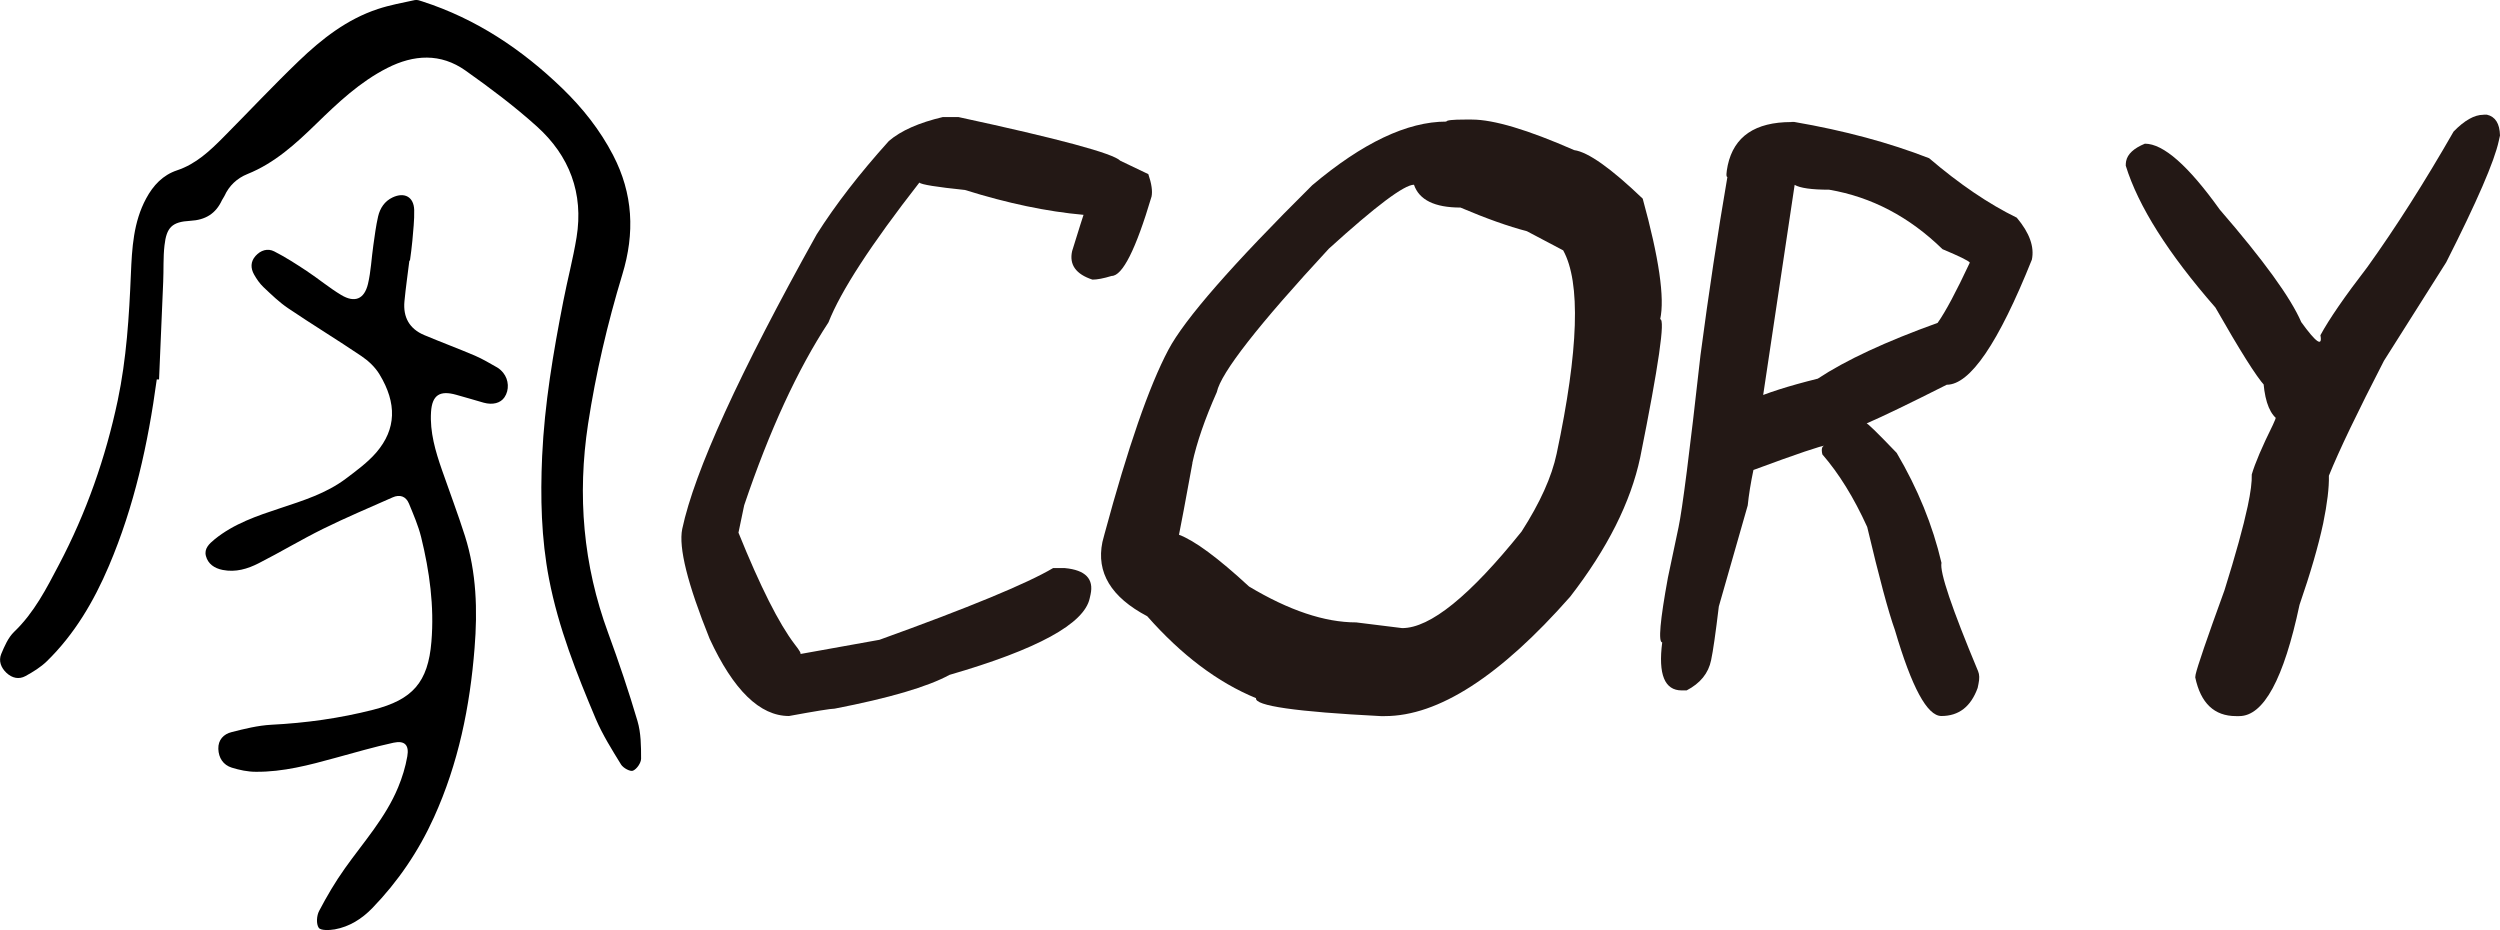
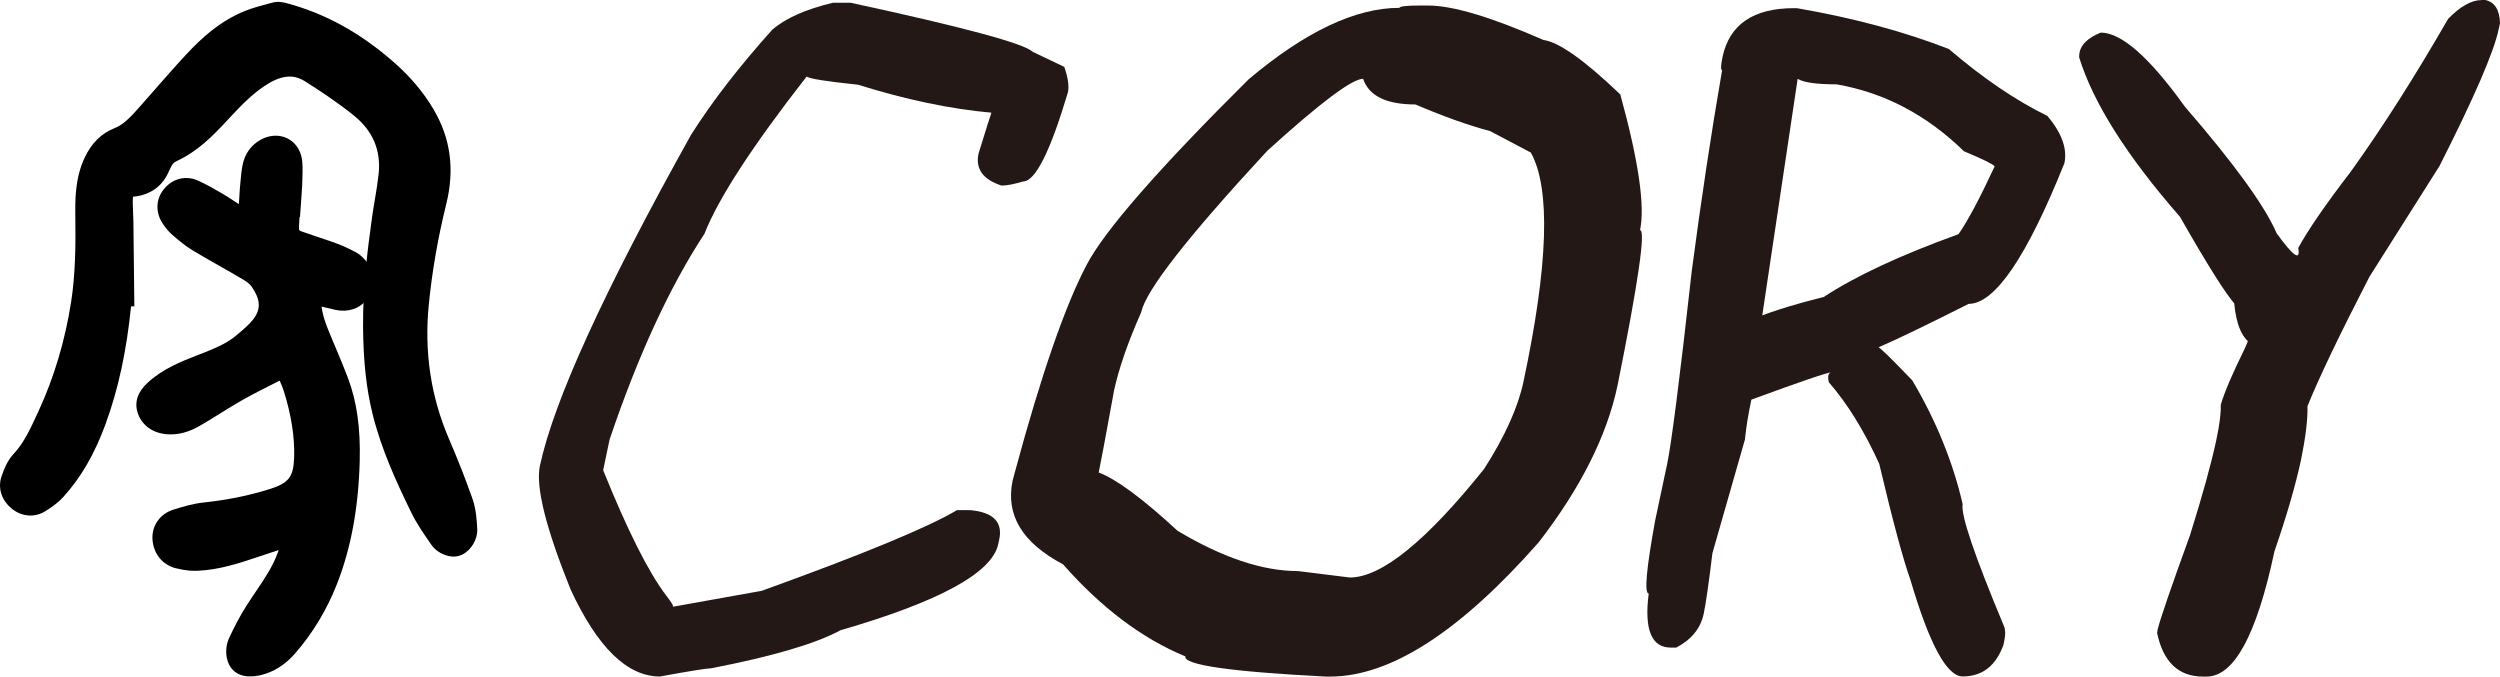
- <svg xmlns="http://www.w3.org/2000/svg" id="layer1" data-name="layer1" viewBox="0 0 271.61 101.03">
+ <svg xmlns="http://www.w3.org/2000/svg" id="layer1" data-name="layer1" viewBox="0 0 388.91 105.24">
  <defs>
    <style>
      .cls-1 {
        fill: #231815;
      }
    </style>
  </defs>
+   <path class="cls-1" d="M129.63.43h2.71c17.59,3.8,27.02,6.35,28.31,7.63l4.92,2.35c.57,1.66.76,2.97.57,3.92-2.76,9.27-5.09,13.9-6.99,13.9-1.43.43-2.54.64-3.35.64-2.9-.95-4.09-2.61-3.57-4.99,1.23-3.99,1.9-6.11,2-6.35-6.37-.57-13.29-2.02-20.75-4.35-4.99-.52-7.65-.95-7.99-1.28-8.46,10.84-13.76,18.99-15.9,24.46-5.42,8.27-10.34,18.94-14.76,32.01l-1,4.78c3.8,9.41,7.08,15.92,9.84,19.54.9,1.14,1.21,1.71.93,1.71l13.9-2.49c15.69-5.66,25.81-9.84,30.37-12.55h2.07c3.61.33,5.11,1.88,4.49,4.64l-.14.64c-.95,4.47-9.13,8.94-24.53,13.4-3.85,2.09-10.55,4.06-20.11,5.92-.67,0-3.33.43-7.99,1.28-5.09,0-9.72-4.52-13.9-13.55-3.85-9.56-5.44-15.95-4.78-19.18,2.14-10.08,9.98-27.26,23.53-51.55,3.28-5.18,7.49-10.62,12.62-16.33,2.09-1.81,5.25-3.21,9.48-4.21Z" />
+   <path class="cls-1" d="M220.9.86h1.28c3.8,0,9.77,1.78,17.9,5.35,2.43.33,6.42,3.16,11.98,8.48,2.85,10.36,3.87,17.4,3.07,21.11.9,0-.26,8.06-3.5,24.17-1.66,7.84-5.75,15.97-12.26,24.39-12.27,13.93-23.08,20.89-32.44,20.89h-.71c-14.83-.76-22.1-1.81-21.82-3.14-6.7-2.76-13.05-7.53-19.04-14.33-6.32-3.33-8.94-7.65-7.84-12.98l.36-1.35c4.09-15.16,7.82-25.93,11.19-32.3,2.8-5.32,11.19-14.93,25.17-28.81,8.8-7.41,16.61-11.12,23.46-11.12.05-.24,1.12-.36,3.21-.36ZM173.27,60.96c-1.24,6.8-2.02,10.98-2.35,12.55,2.71,1,6.8,4.02,12.26,9.06,6.99,4.18,13.24,6.27,18.75,6.27l8.06,1c4.89,0,11.86-5.63,20.89-16.9,3.23-5.04,5.28-9.58,6.13-13.62,3.85-18.11,4.23-29.97,1.14-35.58l-6.35-3.35c-3.28-.86-7.15-2.24-11.62-4.14-4.52,0-7.23-1.33-8.13-3.99-1.71,0-6.68,3.73-14.9,11.19-12.36,13.36-18.9,21.72-19.61,25.1-2.09,4.71-3.52,8.84-4.28,12.41Z" />
+   <path class="cls-1" d="M279.08,1.28h.5c8.79,1.52,16.66,3.64,23.6,6.35,5.28,4.52,10.38,7.99,15.33,10.41,2.23,2.66,3.11,5.11,2.64,7.34-5.85,14.59-10.82,21.89-14.9,21.89-6.61,3.33-11.29,5.59-14.05,6.77.05-.19,1.81,1.52,5.28,5.13,3.71,6.27,6.32,12.69,7.84,19.25-.33,1.62,1.81,7.94,6.42,18.97.24.57.26,1.31.07,2.21l-.14.71c-1.19,3.28-3.3,4.92-6.35,4.92-2.47,0-5.18-5.01-8.13-15.04-1.14-3.19-2.76-9.2-4.85-18.04-2.33-5.13-4.95-9.36-7.84-12.69-.24-1.04-.05-1.57.57-1.57-.67,0-4.87,1.43-12.62,4.28-.48,2.23-.81,4.3-1,6.2l-5.06,17.68c-.57,4.7-1.02,7.84-1.35,9.41-.48,2.28-1.9,4.04-4.28,5.28h-.86c-2.99,0-4.14-2.8-3.42-8.41-.71,0-.38-3.78,1-11.34l1.86-8.77c.66-3.09,1.95-13.14,3.85-30.16,1.43-10.84,2.99-21.22,4.71-31.16-.24,0-.21-.69.07-2.07,1.09-5.04,4.8-7.56,11.12-7.56ZM279.65,12.26l-5.63,37.65h-1.93c2.61-1.19,6.49-2.43,11.62-3.71,4.9-3.23,11.88-6.49,20.96-9.77,1.38-1.95,3.26-5.47,5.63-10.55-.24-.33-1.83-1.12-4.78-2.35-5.8-5.66-12.41-9.13-19.82-10.41-3.09,0-5.11-.28-6.06-.86Z" />
+   <path class="cls-1" d="M386.06,0h.57c1.47.33,2.23,1.54,2.28,3.64l-.21.93c-.76,3.57-3.83,10.65-9.2,21.25l-10.91,17.25c-4.61,8.94-7.82,15.64-9.63,20.11.05,2.09-.29,4.87-1,8.34-.86,3.99-2.24,8.75-4.14,14.26-2.76,12.98-6.27,19.47-10.55,19.47h-.57c-3.8,0-6.18-2.26-7.13-6.77l.07-.5c.29-1.33,1.97-6.25,5.06-14.76,1.95-6.23,3.3-11.12,4.06-14.69.52-2.42.76-4.28.71-5.56.57-1.95,1.81-4.85,3.71-8.7.33-.71.52-1.19.57-1.43v.29c-1.38-1.24-2.14-3.71-2.28-7.42.38,0,.5.43.36,1.28l-.07.43c-1.47-1.62-4.35-6.18-8.63-13.69-8.27-9.46-13.5-17.73-15.69-24.81,0-.28.02-.55.07-.78.24-1.24,1.33-2.26,3.28-3.07,3.23,0,7.6,3.85,13.12,11.55,7.65,8.84,12.41,15.4,14.26,19.68,2.61,3.61,3.73,4.37,3.35,2.28,1.52-2.8,4.25-6.77,8.2-11.91,4.94-6.89,9.98-14.81,15.12-23.74,1.9-1.95,3.64-2.92,5.21-2.92Z" />
  <g>
-     <path class="cls-1" d="M102.46,12.72h1.68c10.92,2.36,16.78,3.94,17.57,4.74l3.05,1.46c.35,1.03.47,1.84.35,2.43-1.71,5.76-3.16,8.63-4.34,8.63-.88.27-1.58.4-2.08.4-1.8-.59-2.54-1.62-2.21-3.1.77-2.48,1.18-3.79,1.24-3.94-3.96-.35-8.25-1.25-12.88-2.7-3.1-.32-4.75-.59-4.96-.8-5.25,6.73-8.54,11.79-9.87,15.18-3.36,5.13-6.42,11.76-9.16,19.88l-.62,2.97c2.36,5.84,4.4,9.89,6.11,12.13.56.71.75,1.06.58,1.06l8.63-1.55c9.74-3.51,16.02-6.11,18.86-7.79h1.28c2.24.21,3.17,1.17,2.79,2.88l-.09.4c-.59,2.77-5.67,5.55-15.23,8.32-2.39,1.3-6.55,2.52-12.48,3.67-.41,0-2.07.27-4.96.8-3.16,0-6.04-2.8-8.63-8.41-2.39-5.93-3.38-9.9-2.97-11.91,1.33-6.26,6.2-16.93,14.61-32.01,2.04-3.22,4.65-6.6,7.84-10.14,1.3-1.12,3.26-1.99,5.89-2.61Z" />
-     <path class="cls-1" d="M159.12,12.99h.8c2.36,0,6.07,1.11,11.11,3.32,1.51.21,3.98,1.96,7.44,5.27,1.77,6.43,2.41,10.8,1.9,13.1.56,0-.16,5-2.17,15.01-1.03,4.87-3.57,9.92-7.61,15.14-7.62,8.65-14.33,12.97-20.14,12.97h-.44c-9.21-.47-13.72-1.12-13.55-1.95-4.16-1.71-8.1-4.68-11.82-8.9-3.93-2.07-5.55-4.75-4.87-8.06l.22-.84c2.54-9.41,4.85-16.1,6.95-20.05,1.74-3.3,6.95-9.27,15.63-17.88,5.46-4.6,10.32-6.91,14.56-6.91.03-.15.69-.22,1.99-.22ZM129.55,50.31c-.77,4.22-1.26,6.82-1.46,7.79,1.68.62,4.22,2.49,7.61,5.62,4.34,2.6,8.22,3.9,11.64,3.9l5,.62c3.04,0,7.36-3.5,12.97-10.49,2.01-3.13,3.28-5.95,3.81-8.46,2.39-11.24,2.63-18.61.71-22.09l-3.94-2.08c-2.04-.53-4.44-1.39-7.22-2.57-2.8,0-4.49-.83-5.05-2.48-1.06,0-4.15,2.32-9.25,6.95-7.67,8.29-11.73,13.49-12.17,15.58-1.3,2.92-2.18,5.49-2.66,7.7Z" />
-     <path class="cls-1" d="M194.63,13.25h.31c5.46.94,10.34,2.26,14.65,3.94,3.28,2.8,6.45,4.96,9.52,6.46,1.39,1.65,1.93,3.17,1.64,4.56-3.63,9.06-6.71,13.59-9.25,13.59-4.1,2.07-7.01,3.47-8.72,4.21.03-.12,1.12.94,3.28,3.19,2.3,3.9,3.92,7.88,4.87,11.95-.21,1,1.12,4.93,3.98,11.78.15.35.16.81.04,1.37l-.09.44c-.74,2.04-2.05,3.05-3.94,3.05-1.54,0-3.22-3.11-5.05-9.34-.71-1.98-1.71-5.71-3.01-11.2-1.45-3.19-3.07-5.81-4.87-7.88-.15-.65-.03-.97.35-.97-.41,0-3.03.88-7.84,2.66-.29,1.39-.5,2.67-.62,3.85l-3.14,10.98c-.35,2.92-.63,4.87-.84,5.84-.29,1.42-1.18,2.51-2.66,3.28h-.53c-1.86,0-2.57-1.74-2.12-5.22-.44,0-.24-2.35.62-7.04l1.15-5.45c.41-1.92,1.21-8.16,2.39-18.73.89-6.73,1.86-13.18,2.92-19.34-.15,0-.13-.43.04-1.28.68-3.13,2.98-4.69,6.91-4.69ZM194.98,20.07l-3.5,23.37h-1.2c1.62-.74,4.03-1.51,7.21-2.3,3.04-2.01,7.38-4.03,13.02-6.06.86-1.21,2.02-3.39,3.5-6.55-.15-.21-1.14-.69-2.97-1.46-3.6-3.51-7.7-5.67-12.31-6.46-1.92,0-3.17-.18-3.76-.53Z" />
-     <path class="cls-1" d="M269.84,12.46h.35c.91.21,1.39.96,1.42,2.26l-.13.58c-.47,2.21-2.38,6.61-5.71,13.19l-6.77,10.71c-2.86,5.55-4.86,9.71-5.98,12.48.03,1.3-.18,3.03-.62,5.18-.53,2.48-1.39,5.43-2.57,8.85-1.71,8.06-3.9,12.09-6.55,12.09h-.35c-2.36,0-3.84-1.4-4.43-4.21l.04-.31c.18-.83,1.22-3.88,3.14-9.16,1.21-3.87,2.05-6.91,2.52-9.12.32-1.5.47-2.66.44-3.45.35-1.21,1.12-3.01,2.3-5.4.21-.44.32-.74.35-.89v.18c-.86-.77-1.33-2.3-1.42-4.6.24,0,.31.27.22.8l-.04.27c-.92-1-2.7-3.84-5.36-8.5-5.13-5.87-8.38-11.01-9.74-15.41,0-.18.01-.34.04-.49.15-.77.83-1.4,2.04-1.9,2.01,0,4.72,2.39,8.14,7.17,4.75,5.49,7.7,9.56,8.85,12.22,1.62,2.24,2.32,2.72,2.08,1.42.94-1.74,2.64-4.21,5.09-7.39,3.07-4.28,6.2-9.19,9.38-14.74,1.18-1.21,2.26-1.82,3.23-1.82Z" />
-   </g>
-   <g>
-     <path d="M17.03,41.23c-.94,6.96-2.44,13.78-5.2,20.26-1.64,3.85-3.73,7.41-6.74,10.35-.67.65-1.5,1.16-2.32,1.61-.71.39-1.45.23-2.07-.35-.6-.57-.87-1.3-.57-2.04.36-.86.76-1.8,1.42-2.43,2.17-2.08,3.5-4.7,4.86-7.29,2.97-5.64,5.06-11.6,6.38-17.83.95-4.52,1.24-9.12,1.43-13.73.12-2.82.27-5.65,1.66-8.22.76-1.41,1.8-2.54,3.37-3.06,2.04-.68,3.55-2.11,5.01-3.58,2.74-2.76,5.4-5.6,8.2-8.29,2.5-2.4,5.23-4.54,8.59-5.65,1.3-.43,2.67-.68,4.01-.97.26-.06.57.06.84.15,5.84,1.89,10.8,5.2,15.19,9.44,2.21,2.14,4.1,4.52,5.52,7.26,2.17,4.18,2.38,8.45,1,12.97-1.61,5.31-2.88,10.73-3.72,16.23-1.18,7.75-.54,15.31,2.18,22.7,1.16,3.16,2.24,6.36,3.19,9.58.38,1.29.39,2.72.39,4.08,0,.46-.46,1.13-.88,1.31-.29.13-1.06-.29-1.29-.66-.99-1.61-2.01-3.23-2.75-4.96-2.08-4.93-4.06-9.92-5.08-15.21-.85-4.41-.95-8.86-.75-13.33.26-5.69,1.21-11.28,2.3-16.85.45-2.32,1.06-4.6,1.44-6.93.78-4.79-.77-8.87-4.32-12.06-2.43-2.19-5.07-4.17-7.74-6.06-2.71-1.92-5.62-1.75-8.51-.28-2.97,1.51-5.36,3.77-7.71,6.06-2.24,2.18-4.52,4.27-7.48,5.46-1.12.45-1.99,1.26-2.5,2.39-.07.16-.19.29-.26.44-.68,1.48-1.8,2.16-3.45,2.25-1.98.11-2.58.71-2.8,2.68-.15,1.31-.08,2.64-.14,3.96-.14,3.53-.3,7.06-.45,10.6-.08,0-.16,0-.24-.01Z" />
-     <path d="M44.48,28.28c-.18,1.49-.4,2.97-.54,4.46-.16,1.71.53,2.98,2.14,3.66,1.83.77,3.69,1.46,5.52,2.24.84.36,1.63.84,2.43,1.29.24.14.46.35.64.57.62.77.67,1.88.14,2.66-.43.64-1.28.86-2.26.59-1-.28-1.99-.59-2.99-.86-1.78-.5-2.61.03-2.73,1.86-.14,2.2.48,4.28,1.19,6.32.83,2.39,1.73,4.76,2.5,7.18,1.25,3.96,1.37,8.04,1.04,12.15-.5,6.36-1.76,12.55-4.41,18.39-1.66,3.67-3.9,6.98-6.71,9.88-1.13,1.16-2.47,2.01-4.07,2.3-.58.1-1.52.14-1.74-.17-.29-.42-.23-1.32.04-1.83.84-1.6,1.76-3.17,2.81-4.64,2.03-2.86,4.41-5.49,5.77-8.78.45-1.08.8-2.22,1-3.37.22-1.23-.28-1.75-1.49-1.49-2.13.46-4.23,1.08-6.33,1.65-2.83.78-5.68,1.54-8.64,1.51-.87,0-1.77-.19-2.61-.45-.93-.29-1.43-1.06-1.46-2.04-.03-.98.58-1.61,1.44-1.82,1.41-.36,2.86-.72,4.31-.8,3.75-.19,7.44-.7,11.08-1.63,4.27-1.09,5.96-2.98,6.32-7.39.32-3.85-.2-7.65-1.12-11.38-.31-1.24-.83-2.44-1.32-3.63-.33-.8-1-1.02-1.78-.67-2.52,1.12-5.07,2.19-7.54,3.41-2.37,1.17-4.64,2.54-7,3.74-1.21.62-2.51,1.01-3.92.73-.9-.18-1.59-.65-1.82-1.52-.21-.8.37-1.33.94-1.8,2.1-1.71,4.63-2.56,7.14-3.39,2.5-.83,5-1.61,7.13-3.21,1.17-.88,2.38-1.77,3.32-2.86,2.15-2.52,2.24-5.32.33-8.47-.47-.78-1.2-1.47-1.96-1.98-2.62-1.77-5.33-3.42-7.95-5.19-.97-.65-1.83-1.49-2.69-2.3-.41-.39-.75-.88-1.03-1.38-.38-.68-.39-1.39.16-2.01.56-.63,1.32-.86,2.03-.5,1.22.62,2.38,1.37,3.53,2.13,1.27.84,2.45,1.83,3.75,2.61,1.47.88,2.51.46,2.91-1.21.32-1.36.38-2.79.58-4.18.15-1.05.28-2.11.52-3.15.21-.89.7-1.65,1.57-2.06,1.29-.61,2.31-.06,2.35,1.36.03,1.12-.11,2.24-.2,3.36-.06.72-.17,1.43-.26,2.14-.02,0-.04,0-.06,0Z" />
+     <path d="M70.27,86.57c-1.19-.1-2.49-.83-3.15-1.8l-.22-.32c-1.03-1.49-2.1-3.02-2.94-4.76-2.27-4.65-4.59-9.66-5.97-15.16-.99-3.96-1.47-8.29-1.51-13.65-.05-5.9.64-11.66,1.39-17.02.13-.95.29-1.9.45-2.85.23-1.35.44-2.63.58-3.92.4-3.67-.89-6.73-3.84-9.11-2.63-2.12-5.46-3.97-7.63-5.34-.68-.43-1.35-.67-2.04-.72-1.07-.07-2.2.25-3.43.95-2.38,1.38-4.31,3.36-6.58,5.82-2.3,2.49-4.63,4.85-7.9,6.37-.44.2-.73.52-.9.96-.08.19-.17.38-.28.56-.97,2.35-2.87,3.74-5.51,4.02-.04,0-.08,0-.11.01,0,.05,0,.1-.01.16-.04.69,0,1.43.03,2.21.02.49.04.98.05,1.47.03,2.61.06,5.21.09,7.82l.06,5.38h-.51c-.72,7.04-1.98,12.87-3.96,18.29-1.71,4.69-3.88,8.42-6.62,11.41-.87.94-1.88,1.63-2.77,2.18-.8.5-1.7.72-2.61.66h0c-1-.08-1.91-.47-2.69-1.14-1.55-1.31-2.12-3.23-1.48-5.01.33-.93.83-2.33,1.85-3.42,1.61-1.72,2.63-3.93,3.7-6.27l.18-.38c2.44-5.29,4.15-11.03,5.08-17.05.69-4.46.7-9.08.65-13.05-.03-2.72-.08-6.11,1.46-9.36,1.08-2.28,2.6-3.77,4.63-4.57,1.35-.53,2.46-1.68,3.66-3.03.88-.99,1.76-1.99,2.63-2.99l.07-.08c1.59-1.82,3.24-3.7,4.93-5.51,2.13-2.27,5.09-5.09,9.12-6.67,1.18-.46,2.39-.78,3.45-1.06l.71-.19c.37-.1.76-.14,1.17-.11h0c.46.04.79.13,1.02.19,5.94,1.58,11.35,4.54,16.54,9.05,2.68,2.33,4.75,4.78,6.35,7.5,2.65,4.51,3.29,9.32,1.96,14.71-1.31,5.3-2.22,10.57-2.72,15.69-.72,7.3.33,14.27,3.1,20.73,1.42,3.31,2.63,6.38,3.69,9.39.58,1.65.68,3.37.75,4.74.09,1.56-.91,3.26-2.32,3.97-.5.25-1.05.35-1.63.31h-.04Z" />
+     <path d="M73.16,82.36c-.07-1.31-.16-2.94-.69-4.44-1.05-2.98-2.25-6.03-3.66-9.32-2.85-6.63-3.92-13.79-3.19-21.28.51-5.16,1.43-10.49,2.75-15.84,1.26-5.1.65-9.64-1.84-13.88-1.54-2.62-3.54-4.98-6.12-7.23-5.06-4.4-10.3-7.28-16.09-8.82-.21-.06-.49-.13-.81-.15-.28-.02-.55,0-.81.07l-.72.19c-1.09.29-2.22.59-3.33,1.02-3.83,1.5-6.67,4.21-8.72,6.4-1.68,1.8-3.32,3.67-4.9,5.49-.9,1.03-1.8,2.06-2.71,3.08-1.3,1.45-2.5,2.7-4.08,3.32-1.76.69-3.08,2-4.03,4.01-1.43,3.01-1.39,6.26-1.36,8.87.05,4.02.04,8.69-.66,13.24-.95,6.12-2.69,11.96-5.17,17.35l-.18.38c-1.12,2.42-2.17,4.71-3.9,6.56-.86.92-1.3,2.14-1.61,3.03-.48,1.36-.05,2.78,1.15,3.79.62.52,1.33.82,2.05.87.67.05,1.35-.12,1.95-.5.82-.51,1.76-1.14,2.53-1.99,2.64-2.88,4.74-6.49,6.4-11.04,2.03-5.56,3.31-11.64,4-19.02h.39s-.05-4.26-.05-4.26c-.03-2.6-.06-5.21-.09-7.81,0-.48-.03-.96-.05-1.44-.04-.81-.07-1.58-.03-2.32.05-.81.17-.99.17-.99,0,0,.17-.13.94-.22,2.27-.24,3.83-1.4,4.63-3.41.09-.15.18-.31.24-.47.28-.72.77-1.24,1.47-1.57,3.09-1.44,5.34-3.71,7.56-6.11,2.33-2.53,4.32-4.57,6.84-6.03,1.42-.82,2.77-1.19,4.01-1.1.9.06,1.76.36,2.61.9,2.2,1.39,5.06,3.26,7.73,5.41,3.26,2.63,4.69,6.03,4.25,10.1-.14,1.32-.36,2.61-.59,3.98-.16.94-.32,1.88-.45,2.82-.75,5.31-1.43,11.03-1.38,16.86.04,5.27.51,9.52,1.48,13.39,1.35,5.4,3.65,10.34,5.89,14.95.81,1.66,1.85,3.16,2.86,4.61l.22.32c.48.7,1.5,1.26,2.36,1.32.38.03.74-.04,1.06-.2,1-.5,1.77-1.81,1.71-2.91Z" />
+     <path d="M38.48,105.21c-1.06-.09-1.92-.53-2.49-1.27-1.03-1.34-.97-3.35-.37-4.64.88-1.91,1.76-3.55,2.69-5.02.48-.76.98-1.5,1.48-2.24,1.38-2.04,2.68-3.97,3.43-6.09.04-.13.09-.25.13-.38-.73.24-1.46.48-2.18.72l-1.29.43c-2.73.91-5.8,1.93-9.14,2.07-.38.02-.76.01-1.14-.02h-.14c-.68-.07-1.39-.19-2.11-.37-2.04-.52-3.43-2.19-3.62-4.37-.19-2.18,1.12-4.09,3.25-4.75,1.41-.44,3.01-.93,4.7-1.11,3.68-.39,7.02-1.07,10.22-2.07,3.04-.96,3.76-1.89,3.86-4.99.09-3.08-.42-6.42-1.58-10.19-.17-.56-.41-1.13-.68-1.71l-.29.15c-1.82.91-3.7,1.86-5.48,2.86-1.17.66-2.36,1.4-3.5,2.11-1.04.65-2.07,1.29-3.13,1.9-1.74,1.01-3.39,1.44-5.05,1.33h-.1c-.14-.02-.29-.04-.43-.06-2.01-.28-3.55-1.52-4.11-3.3-.53-1.67.01-3.26,1.61-4.71,2.36-2.15,5.17-3.25,7.65-4.22l.37-.14c2.12-.83,4.12-1.61,5.67-2.91l.21-.18c.95-.8,1.85-1.55,2.47-2.36,1.22-1.58,1.15-3.04-.21-5.05-.23-.34-.67-.72-1.16-1.02-1.32-.8-2.67-1.56-4.01-2.32-1.39-.79-2.73-1.55-4.04-2.34-1.1-.66-2.02-1.44-2.9-2.19l-.21-.18c-.59-.5-1.14-1.15-1.63-1.93-1.06-1.69-.97-3.67.23-5.19.97-1.22,2.36-1.87,3.81-1.76h0c.53.04,1,.16,1.45.36,1.39.62,2.66,1.35,3.84,2.04.58.34,1.14.71,1.7,1.07.31.2.6.39.9.58.03-.35.05-.72.07-1.09.03-.5.05-1.01.1-1.51l.04-.45c.08-.94.16-1.9.34-2.89.31-1.8,1.32-3.24,2.84-4.07.86-.47,1.78-.68,2.65-.62h0c2.12.17,3.63,1.8,3.82,4.04.08,1.02.05,2.03.01,2.91l-.02.69c-.02.53-.06,1.06-.1,1.59l-.24,3.4h-.07c-.03.51-.07,1.03-.09,1.54-.02.55.05.59.45.73.83.29,1.66.57,2.49.85,1.02.34,2.04.68,3.05,1.05.87.32,1.67.72,2.38,1.08l.36.18c.52.26,1,.64,1.46,1.14,1.47,1.63,1.72,4.06.6,5.91-.87,1.44-2.48,2.22-4.29,2.09h-.01c-.33-.03-.59-.07-.87-.13-.44-.1-.89-.2-1.33-.31,0,0-.55-.13-.77-.18.16,1.4.69,2.8,1.24,4.13.29.71.59,1.42.89,2.13l.07.16c.65,1.56,1.31,3.11,1.9,4.68,1.38,3.67,1.96,7.77,1.83,12.88-.19,7.28-1.34,13.55-3.54,19.17-1.57,4.01-3.77,7.66-6.55,10.84-1.53,1.75-3.33,2.87-5.33,3.34-.4.09-1.19.24-1.99.18h-.06Z" />
+     <path d="M48.93,46.35c.15.01.31.04.48.08.52.11,1.03.24,1.55.36.47.11.94.22,1.42.33.24.05.48.09.71.11,1.39.1,2.61-.49,3.26-1.56.87-1.43.68-3.32-.47-4.58-.37-.4-.74-.7-1.14-.9l-.37-.18c-.71-.36-1.45-.74-2.25-1.03-1-.37-2.01-.7-3.02-1.04-.84-.28-1.68-.56-2.51-.86-.89-.32-1.23-.83-1.18-1.82.04-.9.1-1.79.17-2.68h.06s.16-2.3.16-2.3c.04-.51.08-1.02.1-1.54l.02-.69c.03-.9.07-1.83-.01-2.78-.14-1.73-1.23-2.92-2.78-3.02-.66-.05-1.37.12-2.04.49-1.22.66-2.02,1.82-2.28,3.28-.16.94-.25,1.88-.32,2.79l-.04.46c-.04.49-.07.98-.1,1.48-.05.88-.09,1.71-.23,2.49-.02.13-.05.22-.07.29-.07-.03-.17-.07-.29-.13-.7-.37-1.37-.81-2.09-1.28-.55-.36-1.1-.71-1.66-1.05-1.16-.68-2.4-1.4-3.73-1.99-.35-.15-.71-.25-1.08-.27-1.08-.07-2.13.42-2.87,1.35-.92,1.15-.98,2.61-.16,3.9.43.68.91,1.25,1.41,1.68l.19.16c.86.73,1.75,1.49,2.78,2.1,1.31.78,2.63,1.54,3.96,2.29,1.37.78,2.74,1.56,4.09,2.37.63.38,1.18.87,1.51,1.35,1.64,2.41,1.7,4.37.18,6.35-.7.91-1.64,1.7-2.64,2.54l-.21.18c-1.68,1.42-3.77,2.24-5.98,3.1l-.36.14c-2.39.94-5.1,2-7.32,4.01-.51.47-1.88,1.71-1.3,3.55.44,1.39,1.61,2.31,3.21,2.54.15.02.3.04.45.05,1.43.1,2.87-.29,4.41-1.18,1.04-.6,2.07-1.24,3.09-1.88,1.16-.72,2.35-1.47,3.54-2.13,1.8-1.01,3.69-1.96,5.52-2.88l1.31-.66.04.09c.46.97.9,1.88,1.18,2.8,1.19,3.89,1.72,7.34,1.62,10.55-.11,3.57-1.15,4.92-4.63,6.02-3.27,1.02-6.68,1.72-10.43,2.11-1.59.17-3.13.65-4.49,1.07-1.65.51-2.62,1.92-2.48,3.59.15,1.69,1.21,2.99,2.79,3.39.71.18,1.4.29,2.05.34.34.02.68.03,1.01.02,3.19-.14,6.19-1.13,8.83-2.01l1.27-.43c1.34-.45,2.73-.92,4.1-1.32-.14.78-.35,1.58-.63,2.39-.8,2.26-2.14,4.24-3.56,6.34-.5.74-.99,1.47-1.47,2.22-.9,1.42-1.75,3.01-2.62,4.88-.44.96-.51,2.51.25,3.5.39.51.97.79,1.75.84.69.05,1.39-.09,1.66-.16,1.78-.41,3.37-1.42,4.75-2.99,2.69-3.08,4.83-6.62,6.35-10.51,2.15-5.49,3.28-11.64,3.46-18.79.13-4.97-.43-8.93-1.76-12.46-.59-1.57-1.25-3.13-1.88-4.64-.32-.76-.64-1.53-.96-2.3-.71-1.73-1.39-3.57-1.37-5.48,0-.2.02-.34.03-.43,0,0,.02,0,.03,0Z" />
  </g>
</svg>
